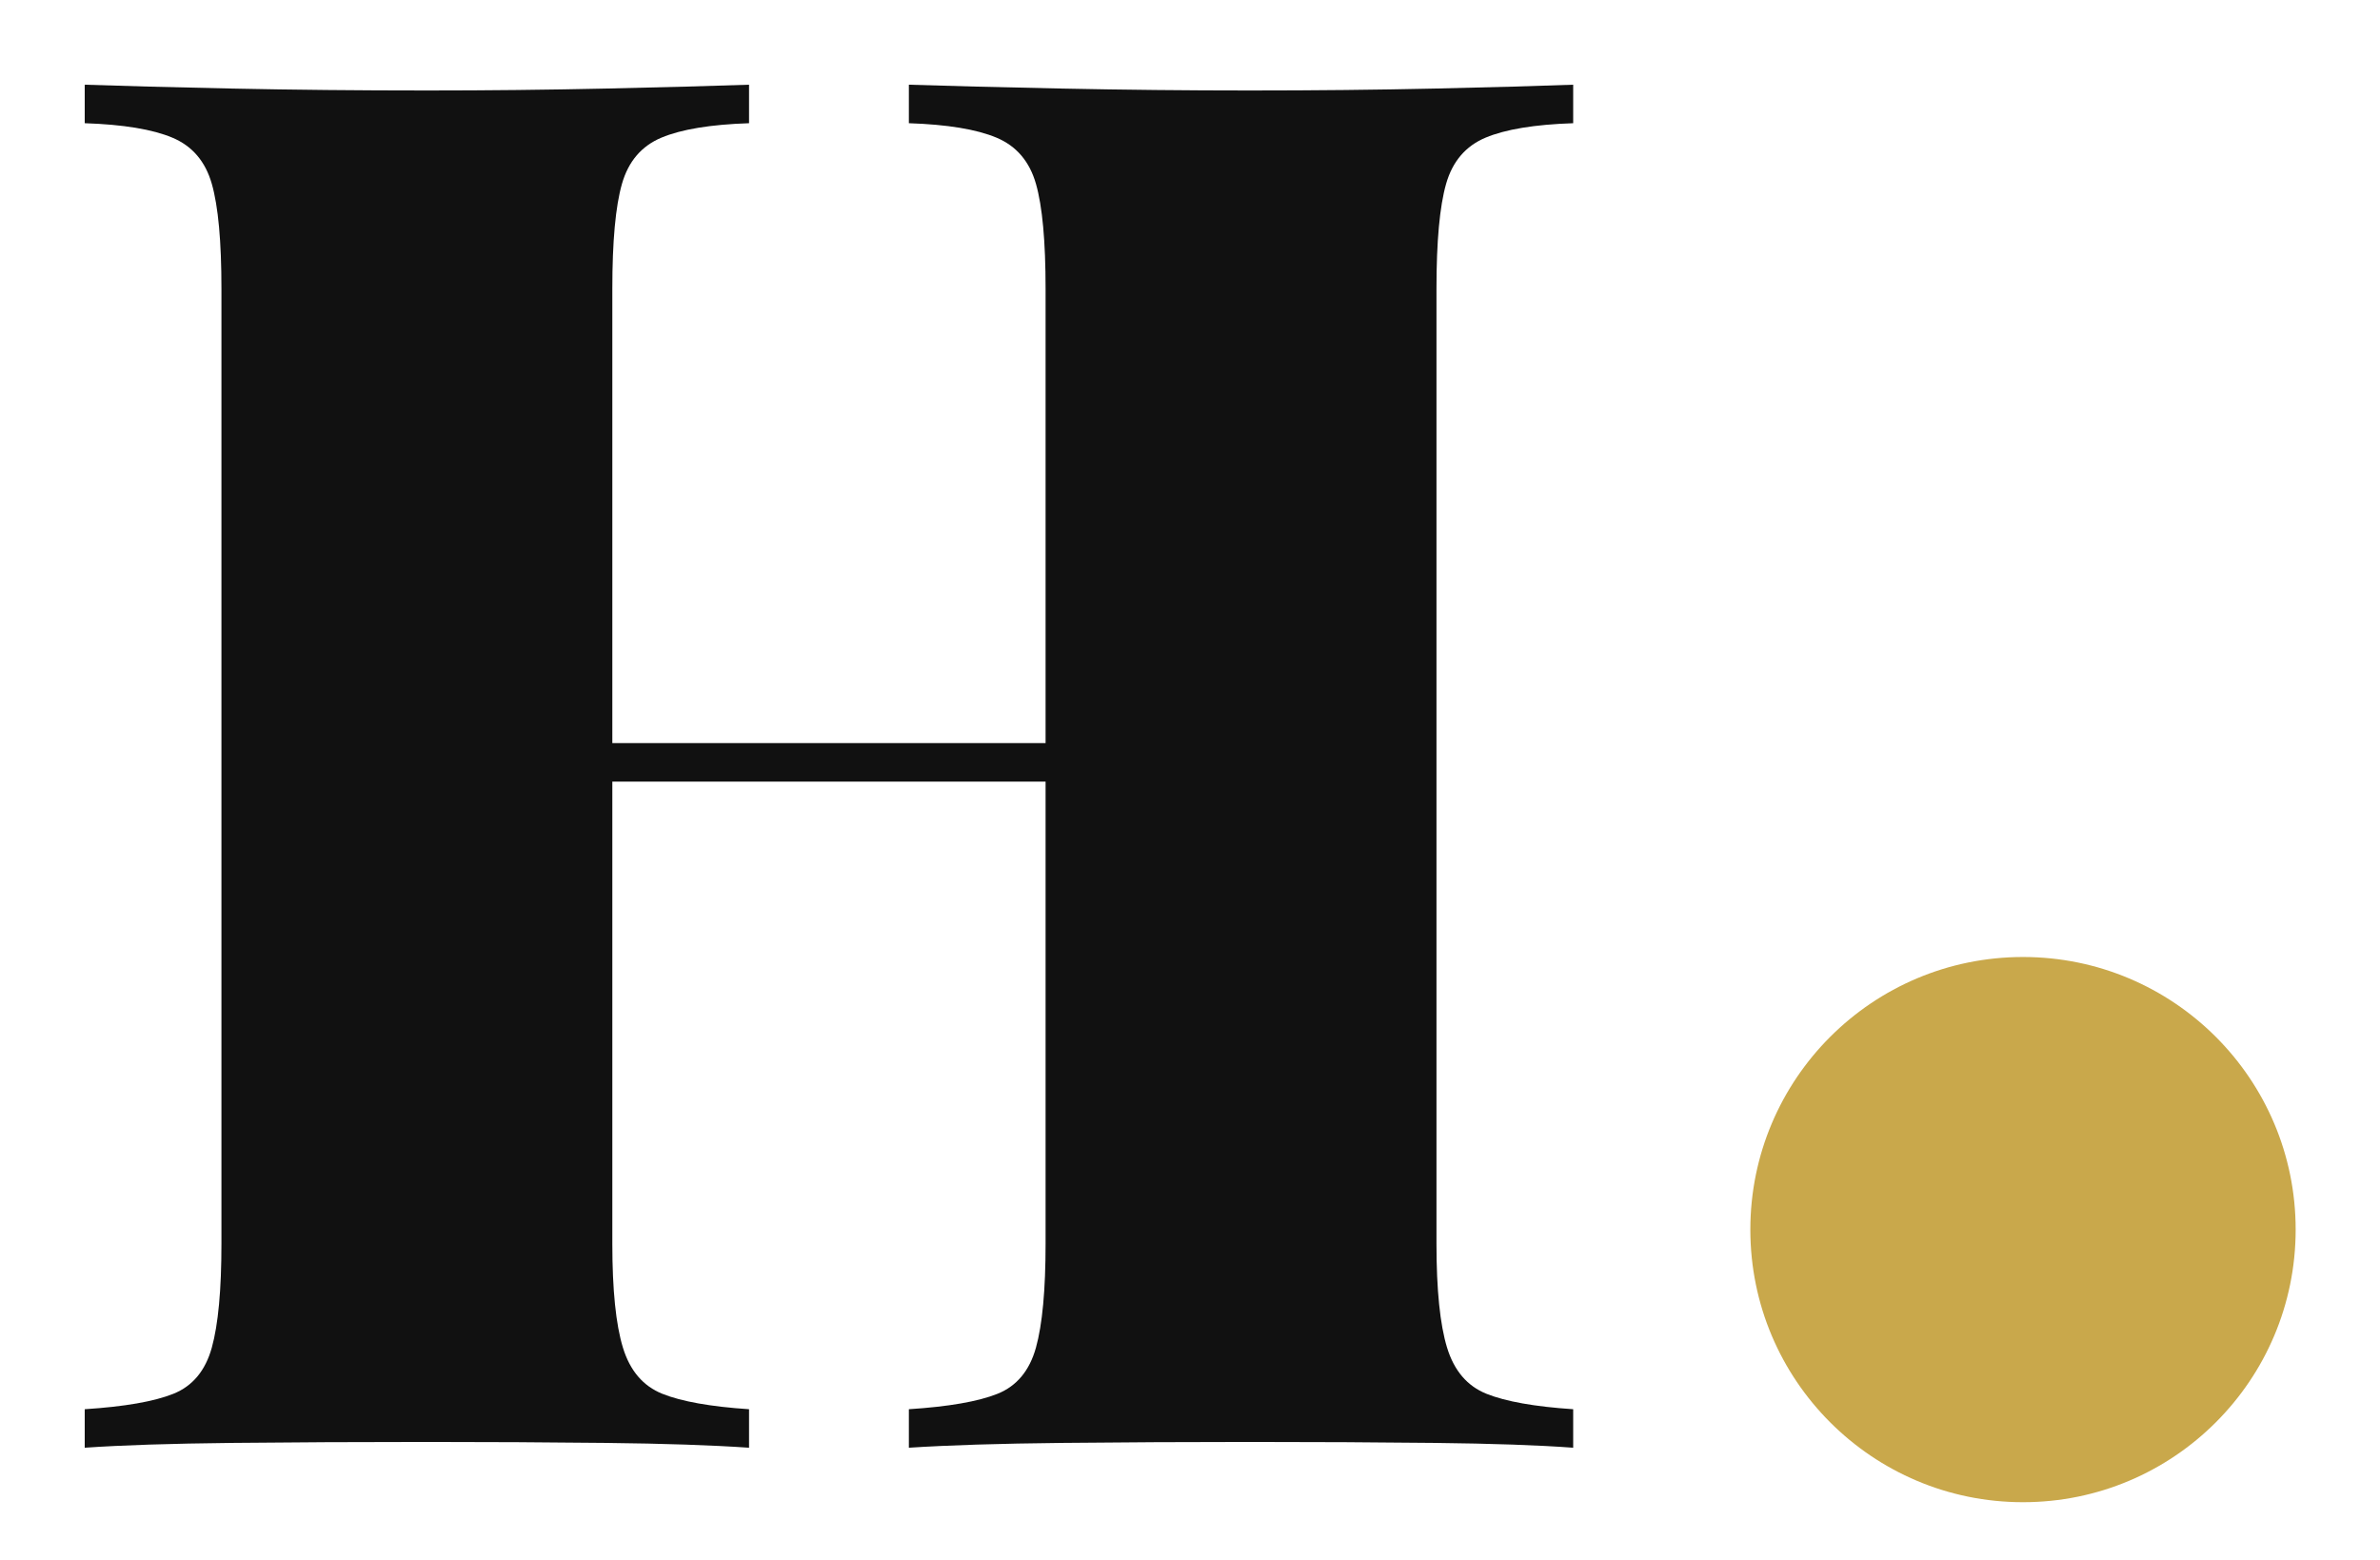
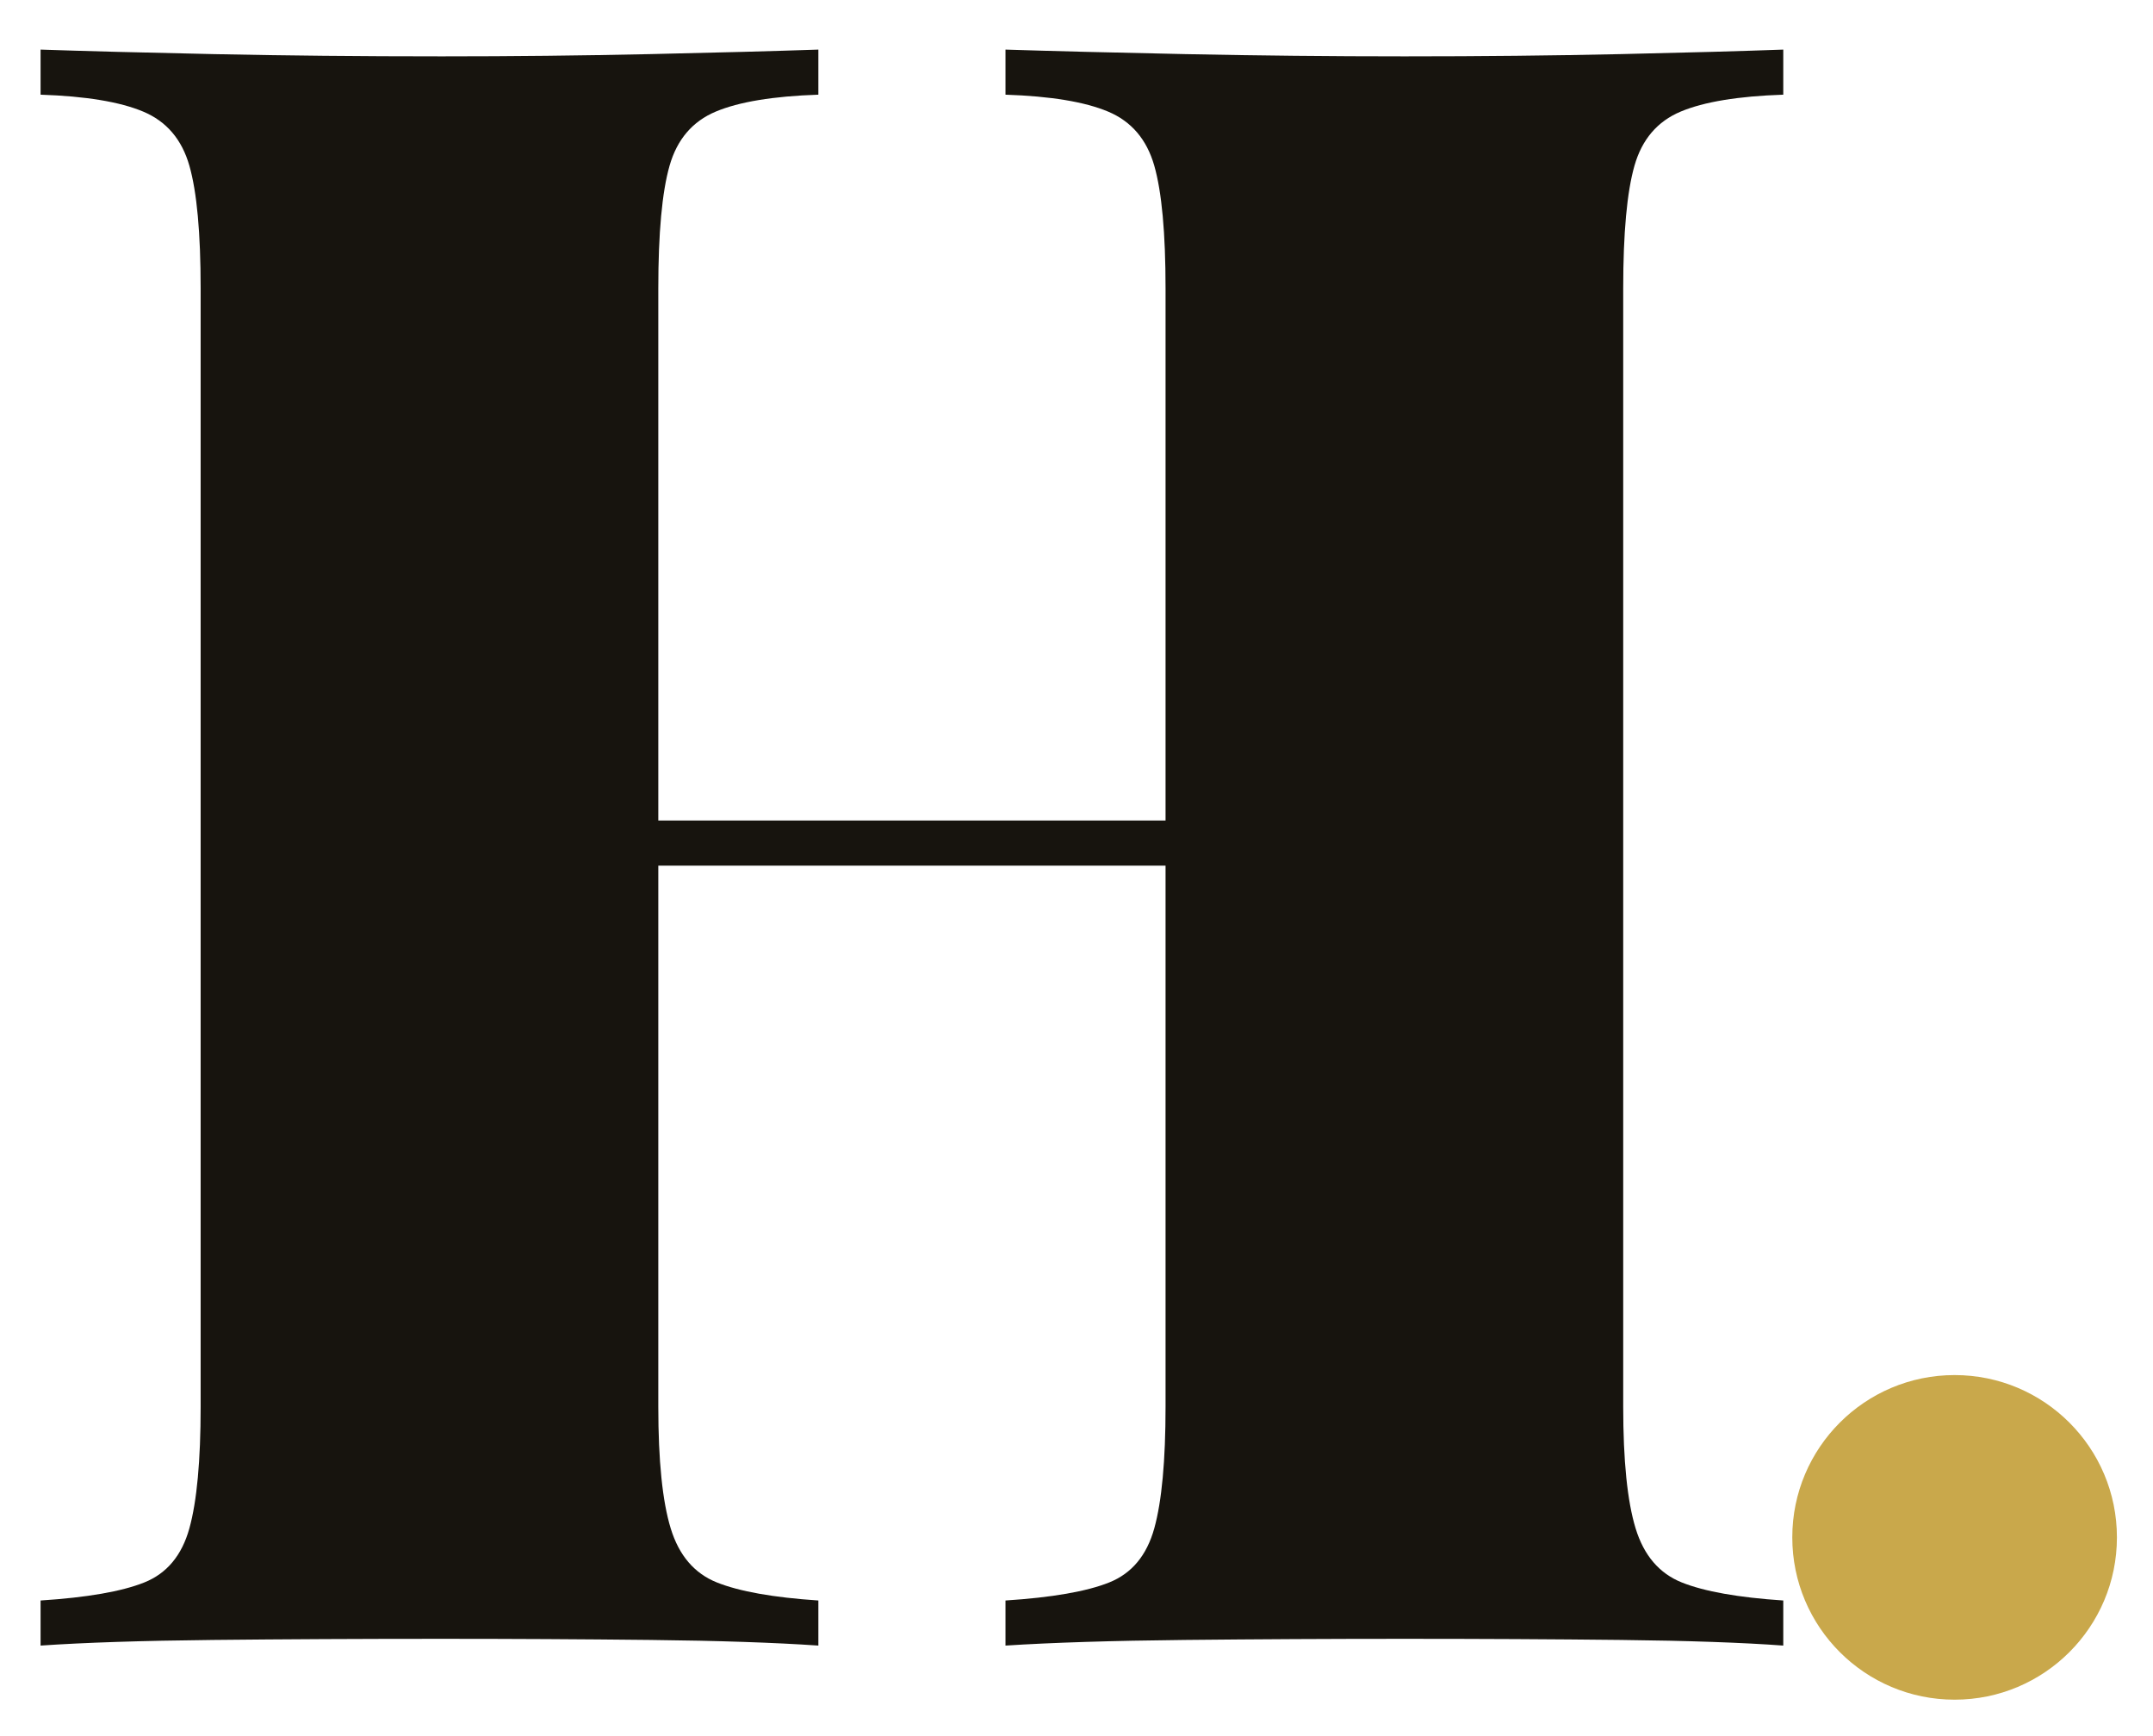
- <svg xmlns="http://www.w3.org/2000/svg" viewBox="-16 -752 1236 810" role="img" aria-label="Heneris">
-   <path fill="#111111" d="M456 0L456 0L456-20Q487-22 502-28Q517-34 522-52Q527-70 527-106L527-106L527-346L302-346L302-106Q302-70 307.50-52Q313-34 328-28Q343-22 373-20L373-20L373 0Q344-2 298.50-2.50Q253-3 206-3L206-3Q152-3 104.50-2.50Q57-2 28 0L28 0L28-20Q59-22 74-28Q89-34 94-52Q99-70 99-106L99-106L99-602Q99-639 94-656.50Q89-674 73.50-680.50Q58-687 28-688L28-688L28-708Q57-707 104.50-706Q152-705 206-705L206-705Q253-705 298.50-706Q344-707 373-708L373-708L373-688Q343-687 327.50-680.50Q312-674 307-656.50Q302-639 302-602L302-602L302-366L527-366L527-602Q527-639 522-656.50Q517-674 501.50-680.50Q486-687 456-688L456-688L456-708Q487-707 535.50-706Q584-705 633-705L633-705Q684-705 729-706Q774-707 801-708L801-708L801-688Q771-687 755.50-680.50Q740-674 735-656.50Q730-639 730-602L730-602L730-106Q730-70 735.50-52Q741-34 756-28Q771-22 801-20L801-20L801 0Q774-2 729-2.50Q684-3 633-3L633-3Q584-3 535.50-2.50Q487-2 456 0Z" />
-   <circle fill="#C9A84B" cx="1034.6" cy="-113.3" r="141.6" />
+ <svg xmlns="http://www.w3.org/2000/svg" viewBox="10 -730 955 770" role="img" aria-label="Heneris">
+   <path fill="#17140E" d="M456 0L456 0L456-20Q487-22 502-28Q517-34 522-52Q527-70 527-106L527-106L527-346L302-346L302-106Q302-70 307.50-52Q313-34 328-28Q343-22 373-20L373-20L373 0Q344-2 298.50-2.50Q253-3 206-3L206-3Q152-3 104.50-2.50Q57-2 28 0L28 0L28-20Q59-22 74-28Q89-34 94-52Q99-70 99-106L99-106L99-602Q99-639 94-656.50Q89-674 73.50-680.50Q58-687 28-688L28-688L28-708Q57-707 104.50-706Q152-705 206-705L206-705Q253-705 298.50-706Q344-707 373-708L373-708L373-688Q343-687 327.50-680.50Q312-674 307-656.50Q302-639 302-602L302-602L302-366L527-366L527-602Q527-639 522-656.50Q517-674 501.50-680.50Q486-687 456-688L456-688L456-708Q487-707 535.50-706Q584-705 633-705L633-705Q684-705 729-706Q774-707 801-708L801-708L801-688Q771-687 755.50-680.50Q740-674 735-656.50Q730-639 730-602L730-602L730-106Q730-70 735.50-52Q741-34 756-28Q771-22 801-20L801-20L801 0Q774-2 729-2.50Q684-3 633-3L633-3Q584-3 535.50-2.50Q487-2 456 0Z" />
+   <circle fill="#C9A84B" cx="877" cy="-48" r="72" />
</svg>
